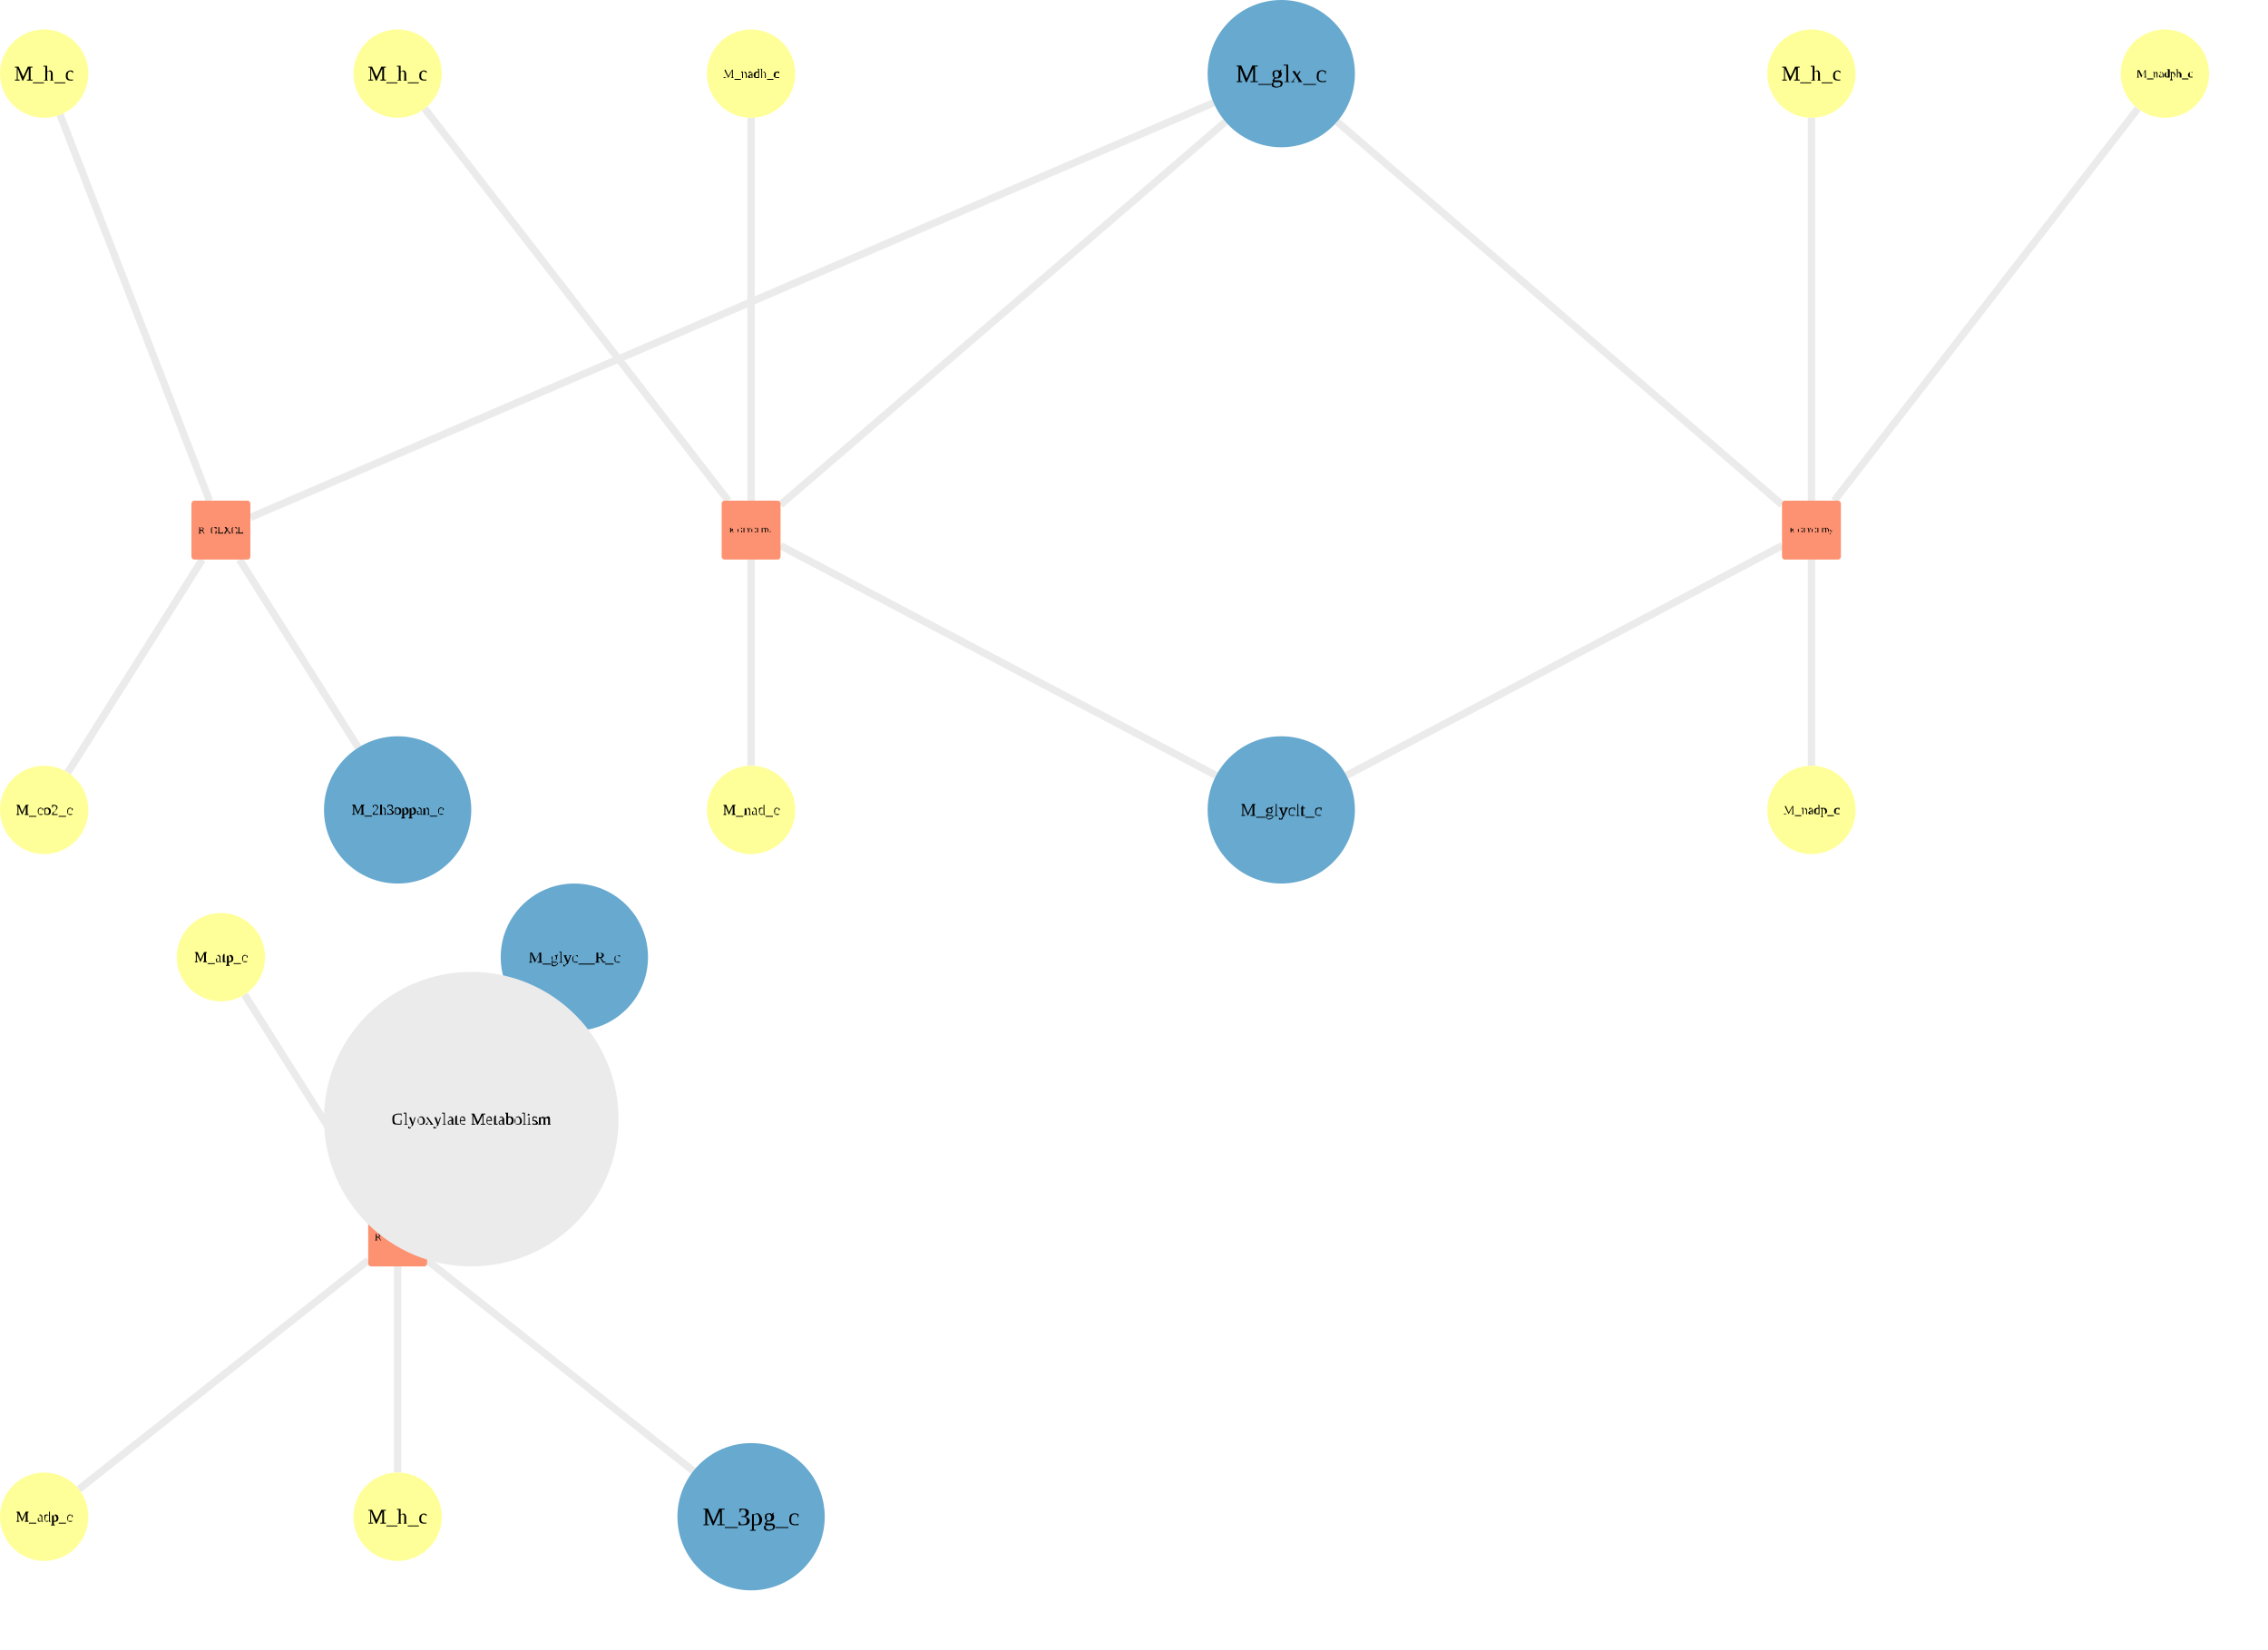
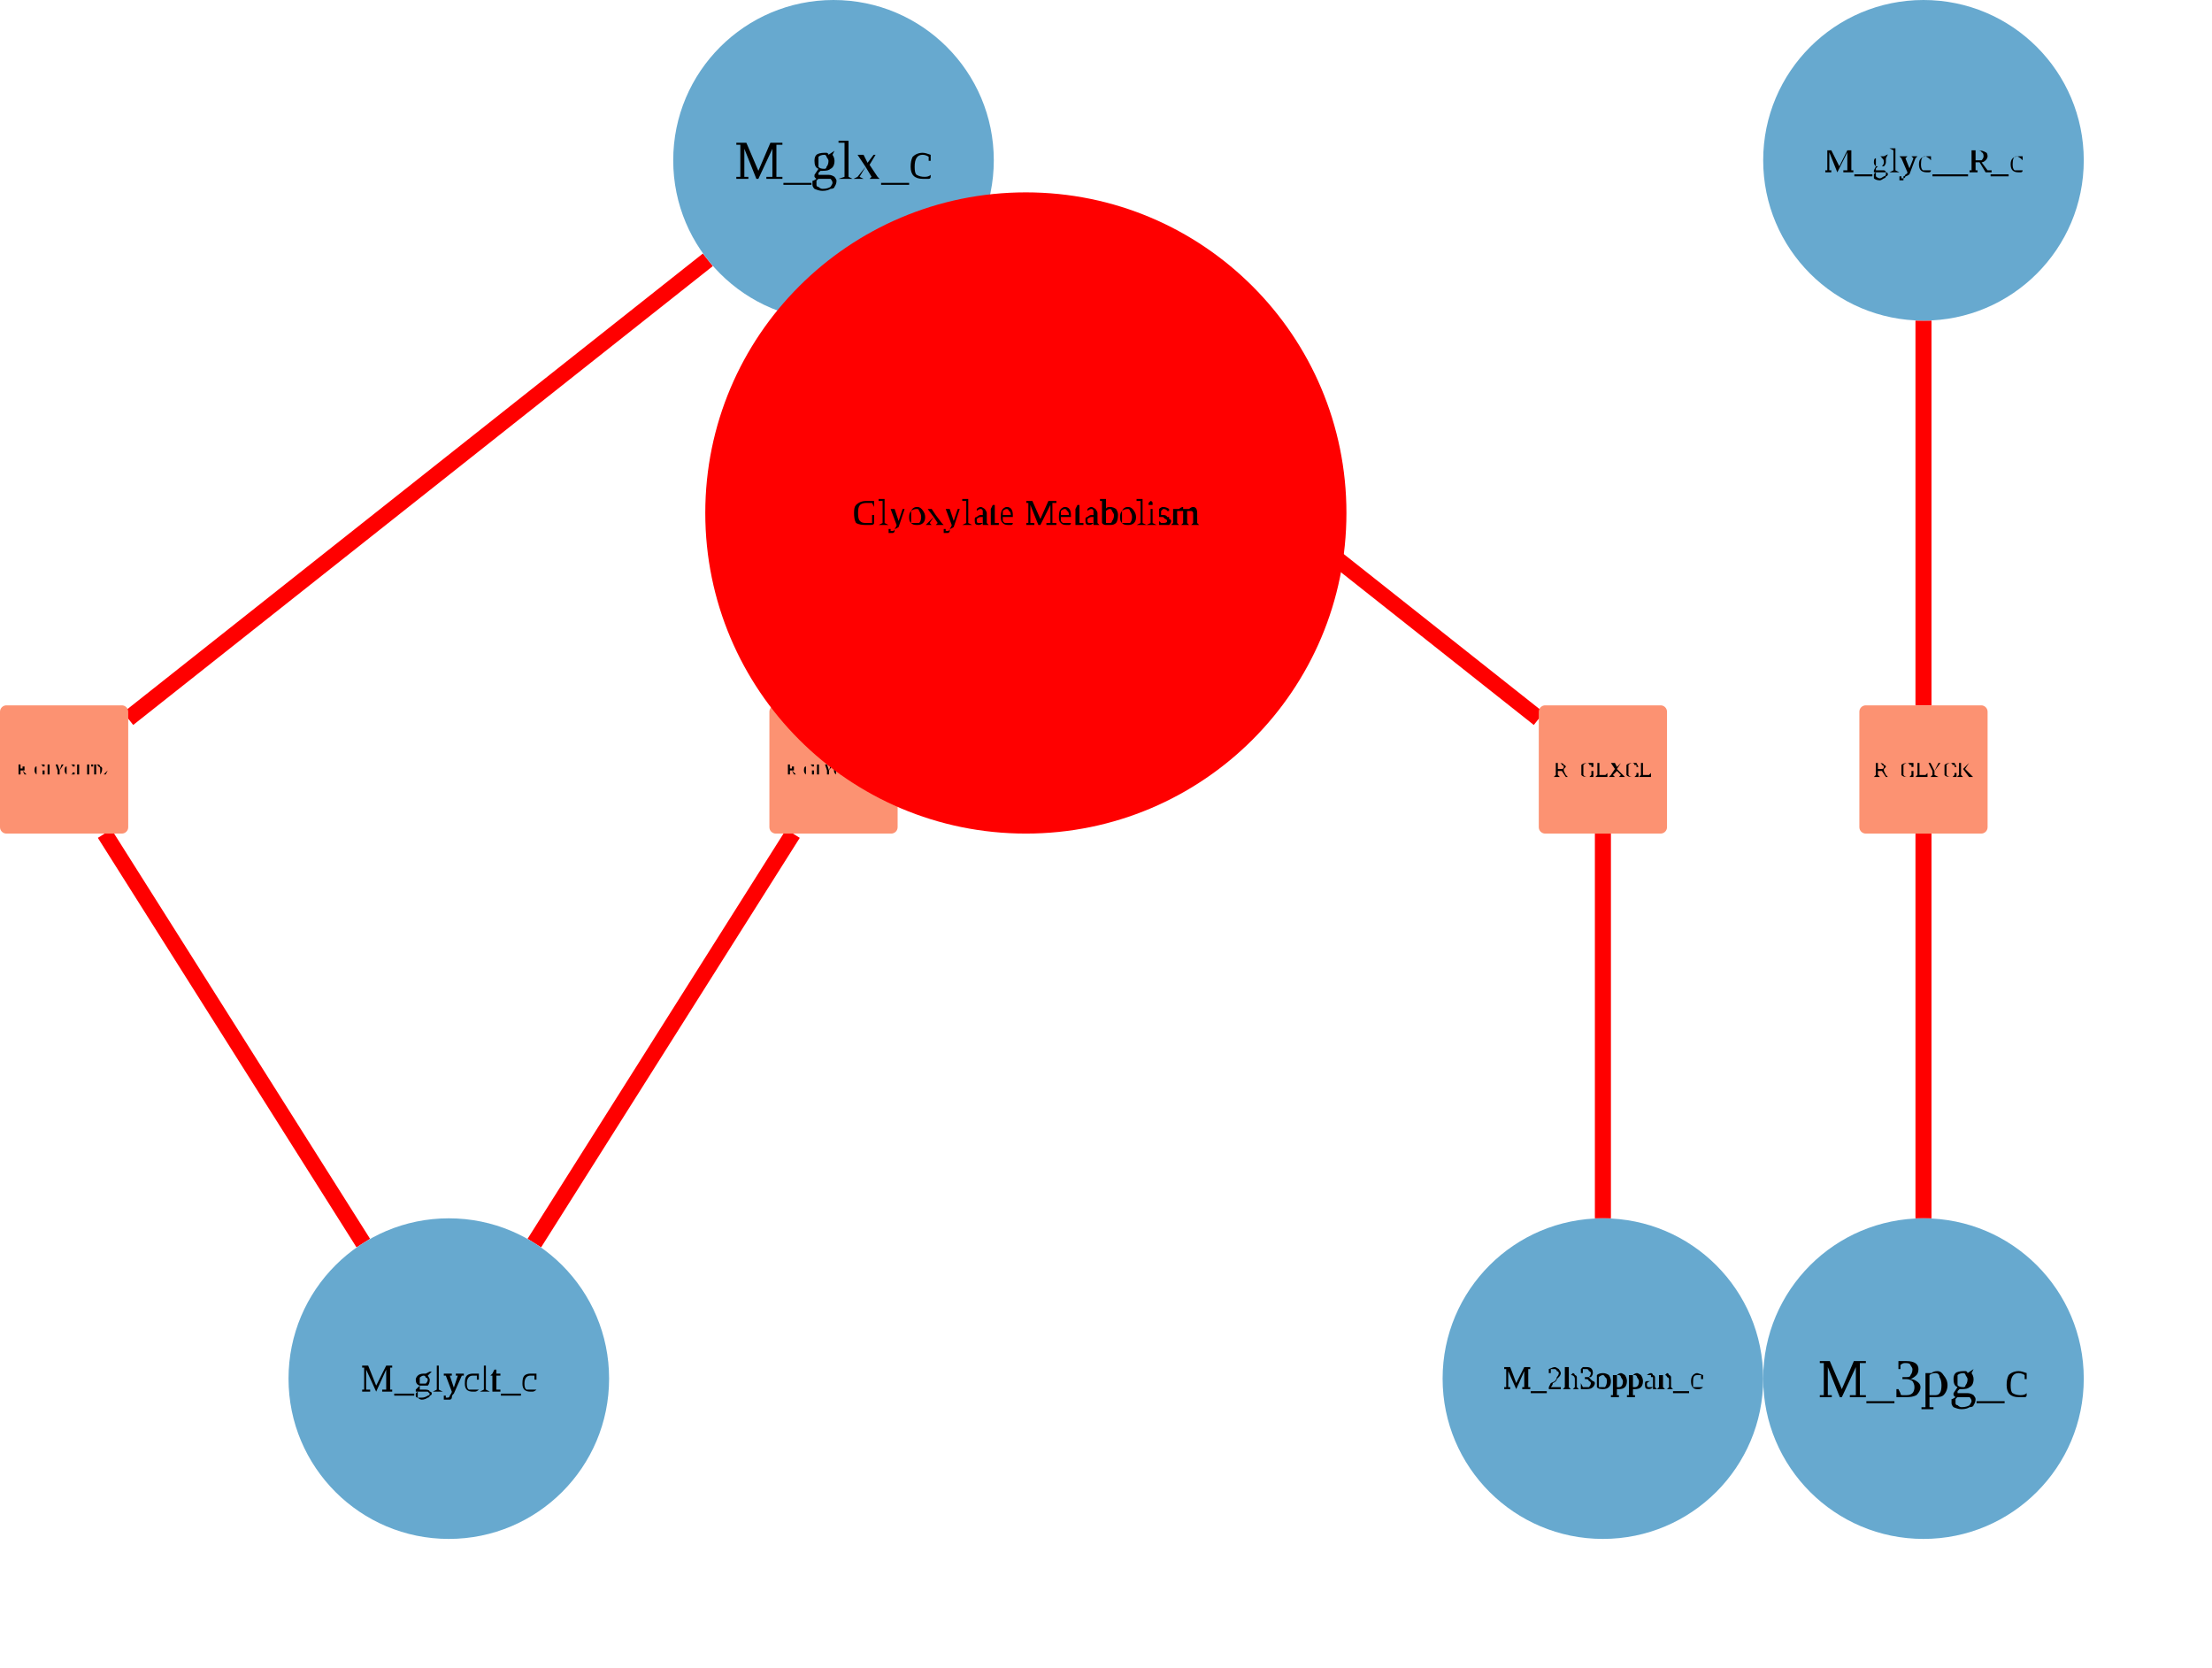
- <svg xmlns="http://www.w3.org/2000/svg" width="38.5" height="28" viewbox="0 0 48.5 38" version="1.1">
-   <rect width="38.5" height="28" fill="rgb(255,255,255)" />
-   <g desc="Graph" transform="translate(8,19) scale(1,-1)">
+ <svg xmlns="http://www.w3.org/2000/svg" width="17.25" height="13" viewbox="0 0 27.25 23" version="1.1">
+   <rect width="17.25" height="13" fill="rgb(255,255,255)" />
+   <g desc="Graph" transform="translate(8,4) scale(1,-1)">
    <g id="Edges" desc="This is the group of edges">
      <g id="0">
-         <path d="M -4.566,9.5 L -6.85,5.884" fill="none" stroke-width="0.125" stroke-opacity="1" stroke="rgb(235,235,235)" />
+         <path d="M 7,1.5 L 7,-1.5" fill="none" stroke-width="0.125" stroke-opacity="1" stroke="rgb(255,0,0)" />
      </g>
      <g id="1">
-         <path d="M -3.85,2.116 L -1.566,-1.5" fill="none" stroke-width="0.125" stroke-opacity="1" stroke="rgb(235,235,235)" />
+         <path d="M 4.5,-2.5 L 4.5,-5.5" fill="none" stroke-width="0.125" stroke-opacity="1" stroke="rgb(255,0,0)" />
      </g>
      <g id="2">
-         <path d="M 28.291,17.157 L 23.137,10.5" fill="none" stroke-width="0.125" stroke-opacity="1" stroke="rgb(235,235,235)" />
+         <path d="M -0.52,1.974 L 4,-1.604" fill="none" stroke-width="0.125" stroke-opacity="1" stroke="rgb(255,0,0)" />
      </g>
      <g id="3">
-         <path d="M -6.979,17.051 L -4.444,10.5" fill="none" stroke-width="0.125" stroke-opacity="1" stroke="rgb(235,235,235)" />
+         <path d="M -7.184,-2.5 L -5.167,-5.693" fill="none" stroke-width="0.125" stroke-opacity="1" stroke="rgb(255,0,0)" />
      </g>
      <g id="4">
-         <path d="M 5.25,9.736 L 12.645,5.833" fill="none" stroke-width="0.125" stroke-opacity="1" stroke="rgb(235,235,235)" />
+         <path d="M -1.816,-2.5 L -3.833,-5.693" fill="none" stroke-width="0.125" stroke-opacity="1" stroke="rgb(255,0,0)" />
      </g>
      <g id="5">
-         <path d="M 22.25,9.736 L 14.855,5.833" fill="none" stroke-width="0.125" stroke-opacity="1" stroke="rgb(235,235,235)" />
+         <path d="M -2.48,1.974 L -7,-1.604" fill="none" stroke-width="0.125" stroke-opacity="1" stroke="rgb(255,0,0)" />
      </g>
      <g id="6">
-         <path d="M 14.697,16.934 L 22.25,10.431" fill="none" stroke-width="0.125" stroke-opacity="1" stroke="rgb(235,235,235)" />
+         <path d="M 7,-2.5 L 7,-5.5" fill="none" stroke-width="0.125" stroke-opacity="1" stroke="rgb(255,0,0)" />
      </g>
      <g id="7">
-         <path d="M 12.602,17.256 L -3.75,10.215" fill="none" stroke-width="0.125" stroke-opacity="1" stroke="rgb(235,235,235)" />
-       </g>
-       <g id="8">
-         <path d="M 12.803,16.934 L 5.25,10.431" fill="none" stroke-width="0.125" stroke-opacity="1" stroke="rgb(235,235,235)" />
-       </g>
-       <g id="9">
-         <path d="M -3.934,9.5 L -1.917,6.307" fill="none" stroke-width="0.125" stroke-opacity="1" stroke="rgb(235,235,235)" />
-       </g>
-       <g id="10">
-         <path d="M -0.75,-2.396 L 3.77,-5.974" fill="none" stroke-width="0.125" stroke-opacity="1" stroke="rgb(235,235,235)" />
-       </g>
-       <g id="11">
-         <path d="M 1.083,1.693 L -0.934,-1.5" fill="none" stroke-width="0.125" stroke-opacity="1" stroke="rgb(235,235,235)" />
-       </g>
-       <g id="12">
-         <path d="M 22.75,17 L 22.75,10.5" fill="none" stroke-width="0.125" stroke-opacity="1" stroke="rgb(235,235,235)" />
-       </g>
-       <g id="13">
-         <path d="M 22.75,9.5 L 22.75,6" fill="none" stroke-width="0.125" stroke-opacity="1" stroke="rgb(235,235,235)" />
-       </g>
-       <g id="14">
-         <path d="M -0.791,17.157 L 4.363,10.5" fill="none" stroke-width="0.125" stroke-opacity="1" stroke="rgb(235,235,235)" />
-       </g>
-       <g id="15">
-         <path d="M 4.75,9.5 L 4.75,6" fill="none" stroke-width="0.125" stroke-opacity="1" stroke="rgb(235,235,235)" />
-       </g>
-       <g id="16">
-         <path d="M 4.75,17 L 4.75,10.5" fill="none" stroke-width="0.125" stroke-opacity="1" stroke="rgb(235,235,235)" />
-       </g>
-       <g id="17">
-         <path d="M -1.75,-2.396 L -6.662,-6.284" fill="none" stroke-width="0.125" stroke-opacity="1" stroke="rgb(235,235,235)" />
-       </g>
-       <g id="18">
-         <path d="M -1.25,-2.5 L -1.25,-6" fill="none" stroke-width="0.125" stroke-opacity="1" stroke="rgb(235,235,235)" />
+         <path d="M -1.5,1.5 L -1.5,-1.5" fill="none" stroke-width="0.125" stroke-opacity="1" stroke="rgb(255,0,0)" />
      </g>
    </g>
    <g id="Nodes" desc="This is the group of nodes">
      <g id="0">
-         <ellipse cx="-7.25" cy="17.75" rx="0.75" ry="0.75" fill="rgb(255,255,153)" fill-opacity="1" />
-         <text x="-7.25" y="-17.63" font-size="0.36" text-anchor="middle" transform="scale(1,-1)" stroke-width="0" fill="rgb(0,0,0)" fill-opacity="1">M_h_c</text>
+         <ellipse cx="7" cy="2.75" rx="1.25" ry="1.25" fill="rgb(103,169,207)" fill-opacity="1" />
+         <text x="7" y="-2.659" font-size="0.273" text-anchor="middle" transform="scale(1,-1)" stroke-width="0" fill="rgb(0,0,0)" fill-opacity="1">M_glyc__R_c</text>
      </g>
      <g id="1">
-         <ellipse cx="-7.25" cy="5.25" rx="0.75" ry="0.75" fill="rgb(255,255,153)" fill-opacity="1" />
-         <text x="-7.25" y="-5.164" font-size="0.257" text-anchor="middle" transform="scale(1,-1)" stroke-width="0" fill="rgb(0,0,0)" fill-opacity="1">M_co2_c</text>
+         <ellipse cx="7" cy="-6.75" rx="1.25" ry="1.25" fill="rgb(103,169,207)" fill-opacity="1" />
+         <text x="7" y="6.893" font-size="0.429" text-anchor="middle" transform="scale(1,-1)" stroke-width="0" fill="rgb(0,0,0)" fill-opacity="1">M_3pg_c</text>
      </g>
      <g id="2">
-         <ellipse cx="-4.25" cy="2.75" rx="0.75" ry="0.75" fill="rgb(255,255,153)" fill-opacity="1" />
-         <text x="-4.25" y="-2.664" font-size="0.257" text-anchor="middle" transform="scale(1,-1)" stroke-width="0" fill="rgb(0,0,0)" fill-opacity="1">M_atp_c</text>
+         <rect x="-8" y="-2.5" width="1" height="1" rx="0.05" ry="0.05" fill="rgb(252,146,114)" fill-opacity="1" />
+         <text x="-7.5" y="2.04" font-size="0.12" text-anchor="middle" transform="scale(1,-1)" stroke-width="0" fill="rgb(0,0,0)" fill-opacity="1">R_GLYCLTDx</text>
      </g>
      <g id="3">
-         <ellipse cx="-7.25" cy="-6.75" rx="0.75" ry="0.75" fill="rgb(255,255,153)" fill-opacity="1" />
-         <text x="-7.25" y="6.836" font-size="0.257" text-anchor="middle" transform="scale(1,-1)" stroke-width="0" fill="rgb(0,0,0)" fill-opacity="1">M_adp_c</text>
+         <rect x="-2" y="-2.5" width="1" height="1" rx="0.05" ry="0.05" fill="rgb(252,146,114)" fill-opacity="1" />
+         <text x="-1.5" y="2.04" font-size="0.12" text-anchor="middle" transform="scale(1,-1)" stroke-width="0" fill="rgb(0,0,0)" fill-opacity="1">R_GLYCLTDy</text>
      </g>
      <g id="4">
-         <ellipse cx="4.75" cy="5.25" rx="0.75" ry="0.75" fill="rgb(255,255,153)" fill-opacity="1" />
-         <text x="4.75" y="-5.164" font-size="0.257" text-anchor="middle" transform="scale(1,-1)" stroke-width="0" fill="rgb(0,0,0)" fill-opacity="1">M_nad_c</text>
+         <ellipse cx="4.5" cy="-6.75" rx="1.25" ry="1.25" fill="rgb(103,169,207)" fill-opacity="1" />
+         <text x="4.5" y="6.833" font-size="0.25" text-anchor="middle" transform="scale(1,-1)" stroke-width="0" fill="rgb(0,0,0)" fill-opacity="1">M_2h3oppan_c</text>
      </g>
      <g id="5">
-         <ellipse cx="-1.25" cy="17.75" rx="0.75" ry="0.75" fill="rgb(255,255,153)" fill-opacity="1" />
-         <text x="-1.25" y="-17.63" font-size="0.36" text-anchor="middle" transform="scale(1,-1)" stroke-width="0" fill="rgb(0,0,0)" fill-opacity="1">M_h_c</text>
+         <ellipse cx="-1.5" cy="2.75" rx="1.25" ry="1.25" fill="rgb(103,169,207)" fill-opacity="1" />
+         <text x="-1.5" y="-2.607" font-size="0.429" text-anchor="middle" transform="scale(1,-1)" stroke-width="0" fill="rgb(0,0,0)" fill-opacity="1">M_glx_c</text>
      </g>
      <g id="6">
-         <ellipse cx="22.75" cy="5.25" rx="0.75" ry="0.75" fill="rgb(255,255,153)" fill-opacity="1" />
-         <text x="22.75" y="-5.175" font-size="0.225" text-anchor="middle" transform="scale(1,-1)" stroke-width="0" fill="rgb(0,0,0)" fill-opacity="1">M_nadp_c</text>
+         <rect x="4" y="-2.5" width="1" height="1" rx="0.05" ry="0.05" fill="rgb(252,146,114)" fill-opacity="1" />
+         <text x="4.5" y="2.057" font-size="0.171" text-anchor="middle" transform="scale(1,-1)" stroke-width="0" fill="rgb(0,0,0)" fill-opacity="1">R_GLXCL</text>
      </g>
      <g id="7">
-         <ellipse cx="22.75" cy="17.75" rx="0.75" ry="0.75" fill="rgb(255,255,153)" fill-opacity="1" />
-         <text x="22.75" y="-17.63" font-size="0.36" text-anchor="middle" transform="scale(1,-1)" stroke-width="0" fill="rgb(0,0,0)" fill-opacity="1">M_h_c</text>
+         <ellipse cx="-4.5" cy="-6.75" rx="1.25" ry="1.25" fill="rgb(103,169,207)" fill-opacity="1" />
+         <text x="-4.5" y="6.85" font-size="0.3" text-anchor="middle" transform="scale(1,-1)" stroke-width="0" fill="rgb(0,0,0)" fill-opacity="1">M_glyclt_c</text>
      </g>
      <g id="8">
-         <rect x="-4.75" y="9.5" width="1" height="1" rx="0.05" ry="0.05" fill="rgb(252,146,114)" fill-opacity="1" />
-         <text x="-4.25" y="-9.943" font-size="0.171" text-anchor="middle" transform="scale(1,-1)" stroke-width="0" fill="rgb(0,0,0)" fill-opacity="1">R_GLXCL</text>
+         <rect x="6.5" y="-2.5" width="1" height="1" rx="0.05" ry="0.05" fill="rgb(252,146,114)" fill-opacity="1" />
+         <text x="7" y="2.057" font-size="0.171" text-anchor="middle" transform="scale(1,-1)" stroke-width="0" fill="rgb(0,0,0)" fill-opacity="1">R_GLYCK</text>
      </g>
      <g id="9">
-         <ellipse cx="4.75" cy="17.75" rx="0.75" ry="0.75" fill="rgb(255,255,153)" fill-opacity="1" />
-         <text x="4.75" y="-17.675" font-size="0.225" text-anchor="middle" transform="scale(1,-1)" stroke-width="0" fill="rgb(0,0,0)" fill-opacity="1">M_nadh_c</text>
-       </g>
-       <g id="10">
-         <ellipse cx="13.75" cy="5.25" rx="1.25" ry="1.25" fill="rgb(103,169,207)" fill-opacity="1" />
-         <text x="13.75" y="-5.15" font-size="0.3" text-anchor="middle" transform="scale(1,-1)" stroke-width="0" fill="rgb(0,0,0)" fill-opacity="1">M_glyclt_c</text>
-       </g>
-       <g id="11">
-         <ellipse cx="-1.25" cy="-6.75" rx="0.75" ry="0.75" fill="rgb(255,255,153)" fill-opacity="1" />
-         <text x="-1.25" y="6.87" font-size="0.36" text-anchor="middle" transform="scale(1,-1)" stroke-width="0" fill="rgb(0,0,0)" fill-opacity="1">M_h_c</text>
-       </g>
-       <g id="12">
-         <ellipse cx="13.75" cy="17.75" rx="1.25" ry="1.25" fill="rgb(103,169,207)" fill-opacity="1" />
-         <text x="13.75" y="-17.607" font-size="0.429" text-anchor="middle" transform="scale(1,-1)" stroke-width="0" fill="rgb(0,0,0)" fill-opacity="1">M_glx_c</text>
-       </g>
-       <g id="13">
-         <ellipse cx="-1.25" cy="5.25" rx="1.25" ry="1.25" fill="rgb(103,169,207)" fill-opacity="1" />
-         <text x="-1.25" y="-5.167" font-size="0.25" text-anchor="middle" transform="scale(1,-1)" stroke-width="0" fill="rgb(0,0,0)" fill-opacity="1">M_2h3oppan_c</text>
-       </g>
-       <g id="14">
-         <rect x="-1.75" y="-2.5" width="1" height="1" rx="0.05" ry="0.05" fill="rgb(252,146,114)" fill-opacity="1" />
-         <text x="-1.25" y="2.057" font-size="0.171" text-anchor="middle" transform="scale(1,-1)" stroke-width="0" fill="rgb(0,0,0)" fill-opacity="1">R_GLYCK</text>
-       </g>
-       <g id="15">
-         <rect x="4.25" y="9.5" width="1" height="1" rx="0.05" ry="0.05" fill="rgb(252,146,114)" fill-opacity="1" />
-         <text x="4.75" y="-9.96" font-size="0.12" text-anchor="middle" transform="scale(1,-1)" stroke-width="0" fill="rgb(0,0,0)" fill-opacity="1">R_GLYCLTDx</text>
-       </g>
-       <g id="16">
-         <ellipse cx="4.75" cy="-6.75" rx="1.25" ry="1.25" fill="rgb(103,169,207)" fill-opacity="1" />
-         <text x="4.75" y="6.893" font-size="0.429" text-anchor="middle" transform="scale(1,-1)" stroke-width="0" fill="rgb(0,0,0)" fill-opacity="1">M_3pg_c</text>
-       </g>
-       <g id="17">
-         <rect x="22.25" y="9.5" width="1" height="1" rx="0.05" ry="0.05" fill="rgb(252,146,114)" fill-opacity="1" />
-         <text x="22.75" y="-9.96" font-size="0.12" text-anchor="middle" transform="scale(1,-1)" stroke-width="0" fill="rgb(0,0,0)" fill-opacity="1">R_GLYCLTDy</text>
-       </g>
-       <g id="18">
-         <ellipse cx="1.75" cy="2.75" rx="1.25" ry="1.25" fill="rgb(103,169,207)" fill-opacity="1" />
-         <text x="1.75" y="-2.659" font-size="0.273" text-anchor="middle" transform="scale(1,-1)" stroke-width="0" fill="rgb(0,0,0)" fill-opacity="1">M_glyc__R_c</text>
-       </g>
-       <g id="19">
-         <ellipse cx="28.75" cy="17.75" rx="0.75" ry="0.75" fill="rgb(255,255,153)" fill-opacity="1" />
-         <text x="28.75" y="-17.683" font-size="0.2" text-anchor="middle" transform="scale(1,-1)" stroke-width="0" fill="rgb(0,0,0)" fill-opacity="1">M_nadph_c</text>
-       </g>
-       <g id="20">
-         <ellipse cx="0" cy="0" rx="2.5" ry="2.5" fill="rgb(235,235,235)" fill-opacity="1" />
+         <ellipse cx="0" cy="0" rx="2.5" ry="2.5" fill="rgb(255,0,0)" fill-opacity="1" />
        <text x="0" y="0.095" font-size="0.286" text-anchor="middle" transform="scale(1,-1)" stroke-width="0" fill="rgb(0,0,0)" fill-opacity="1">Glyoxylate Metabolism</text>
      </g>
    </g>
  </g>
</svg>
